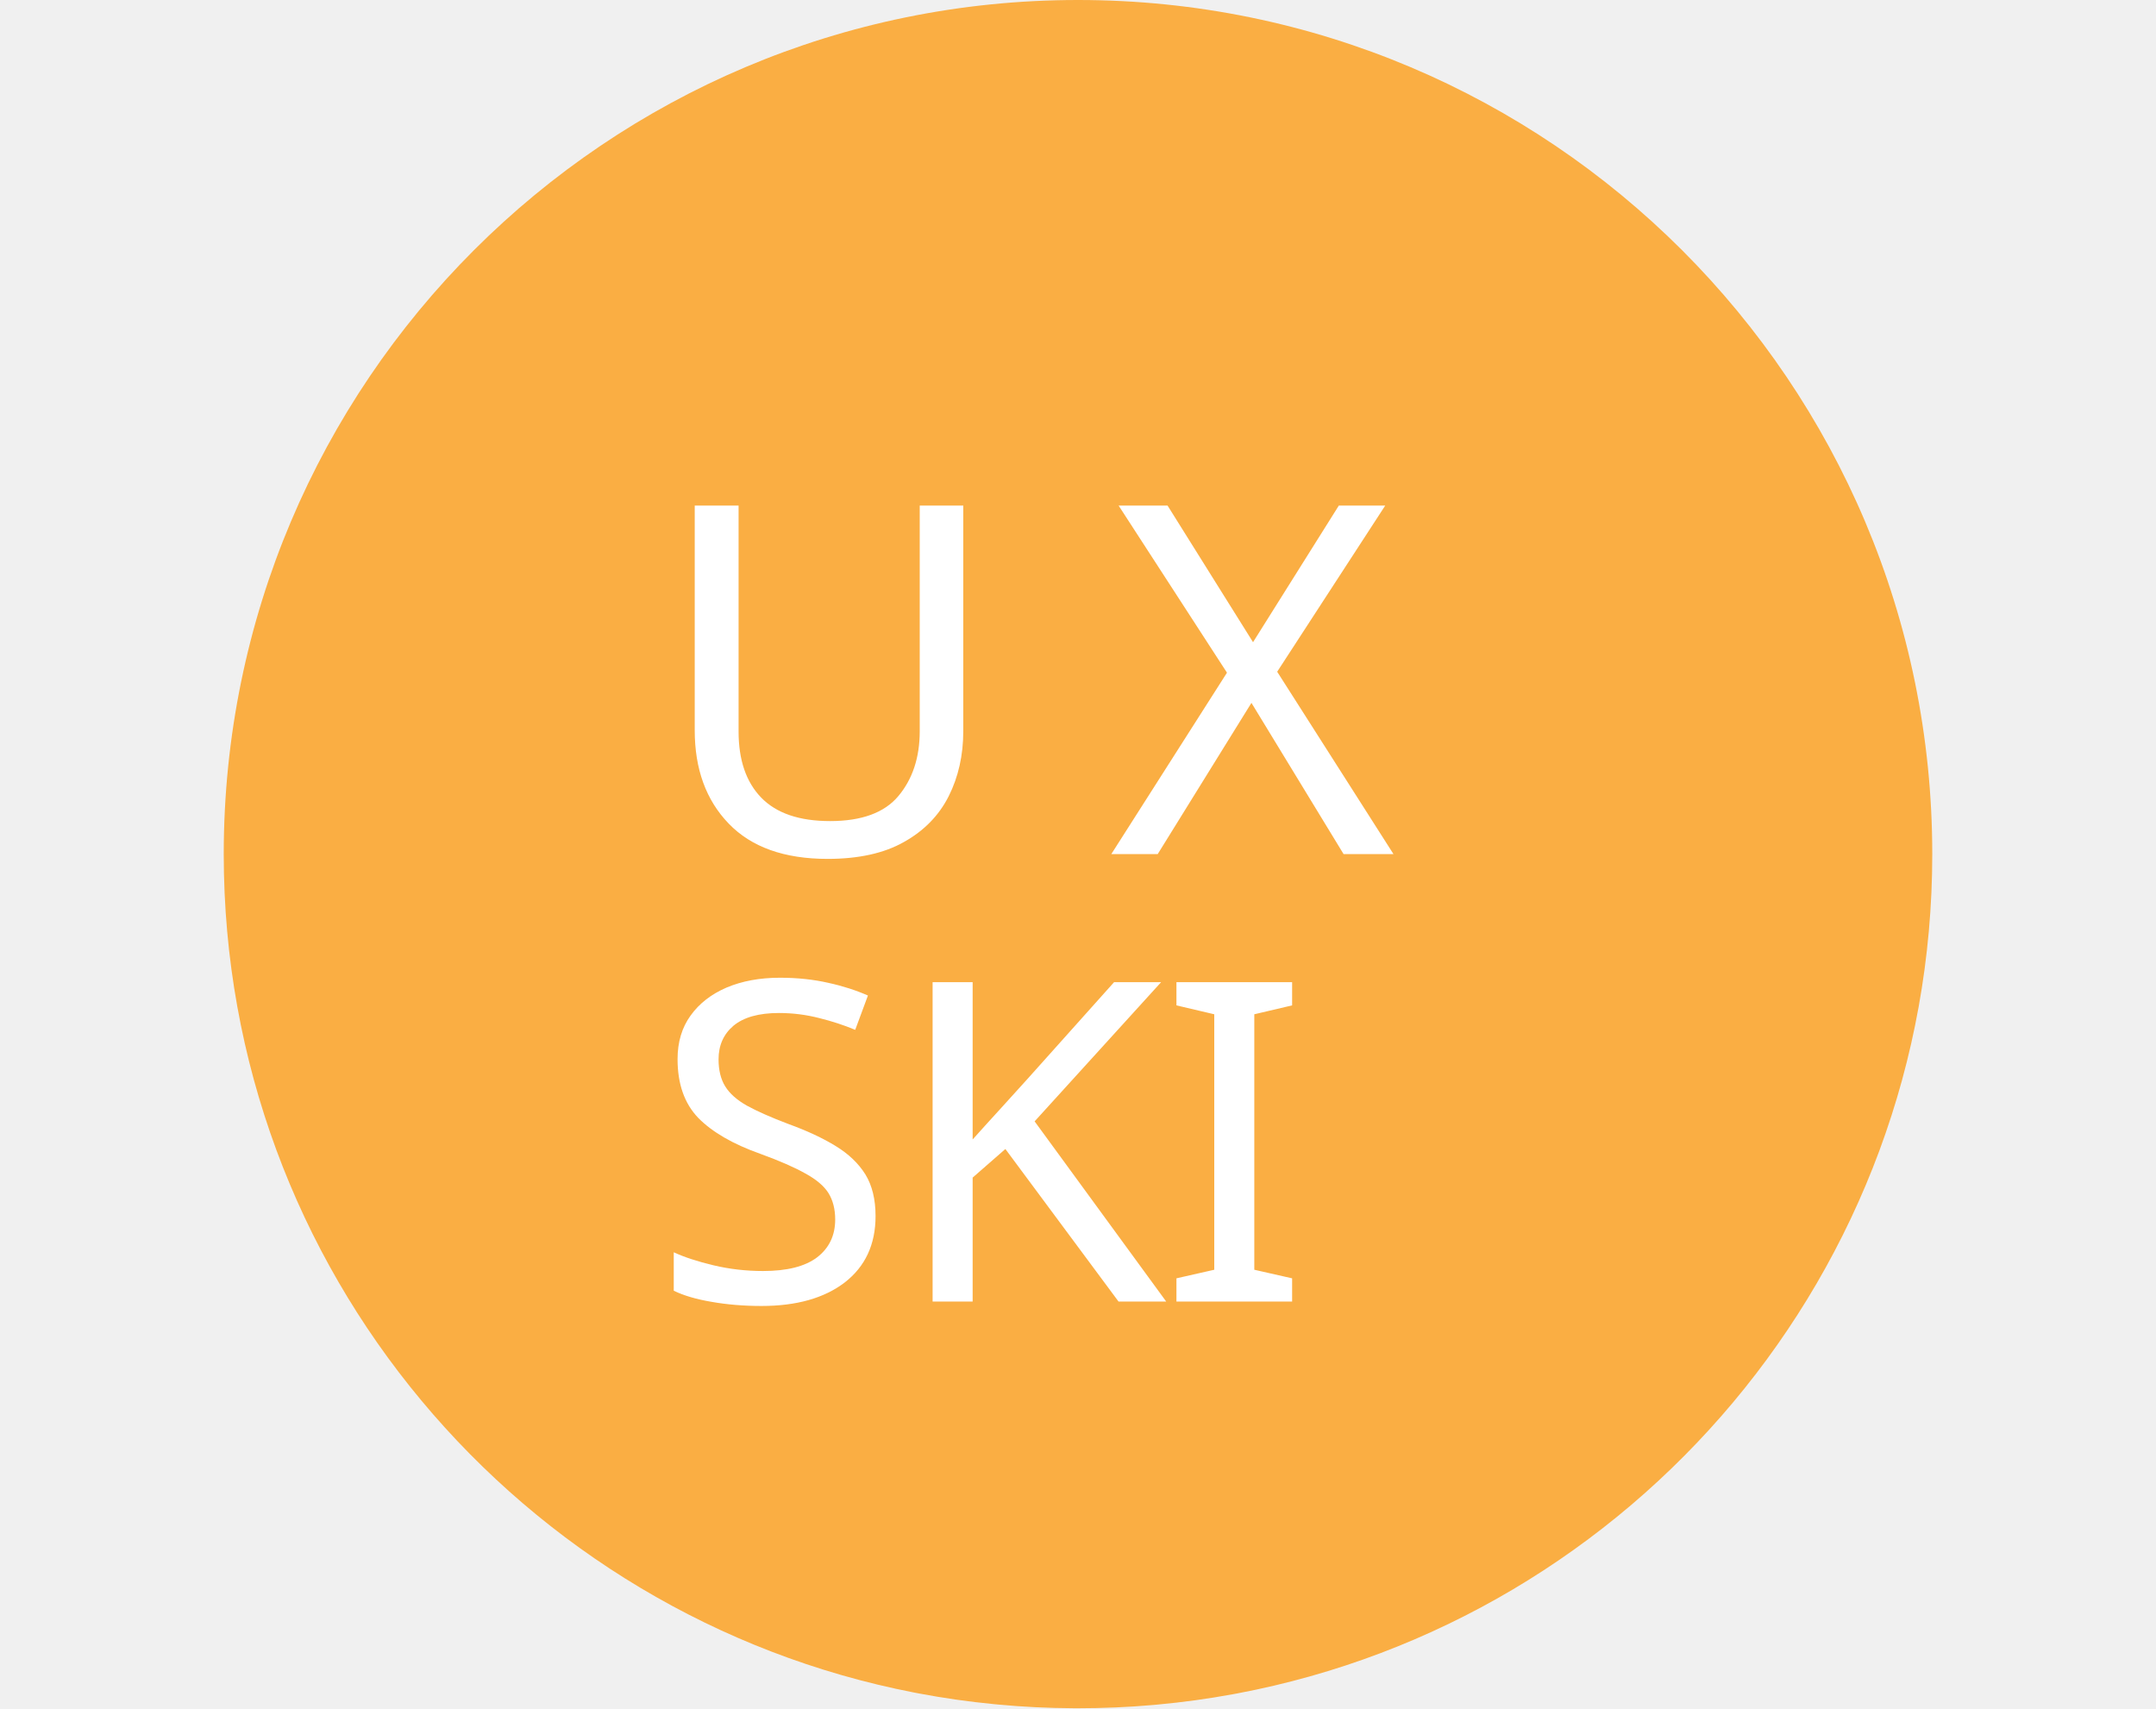
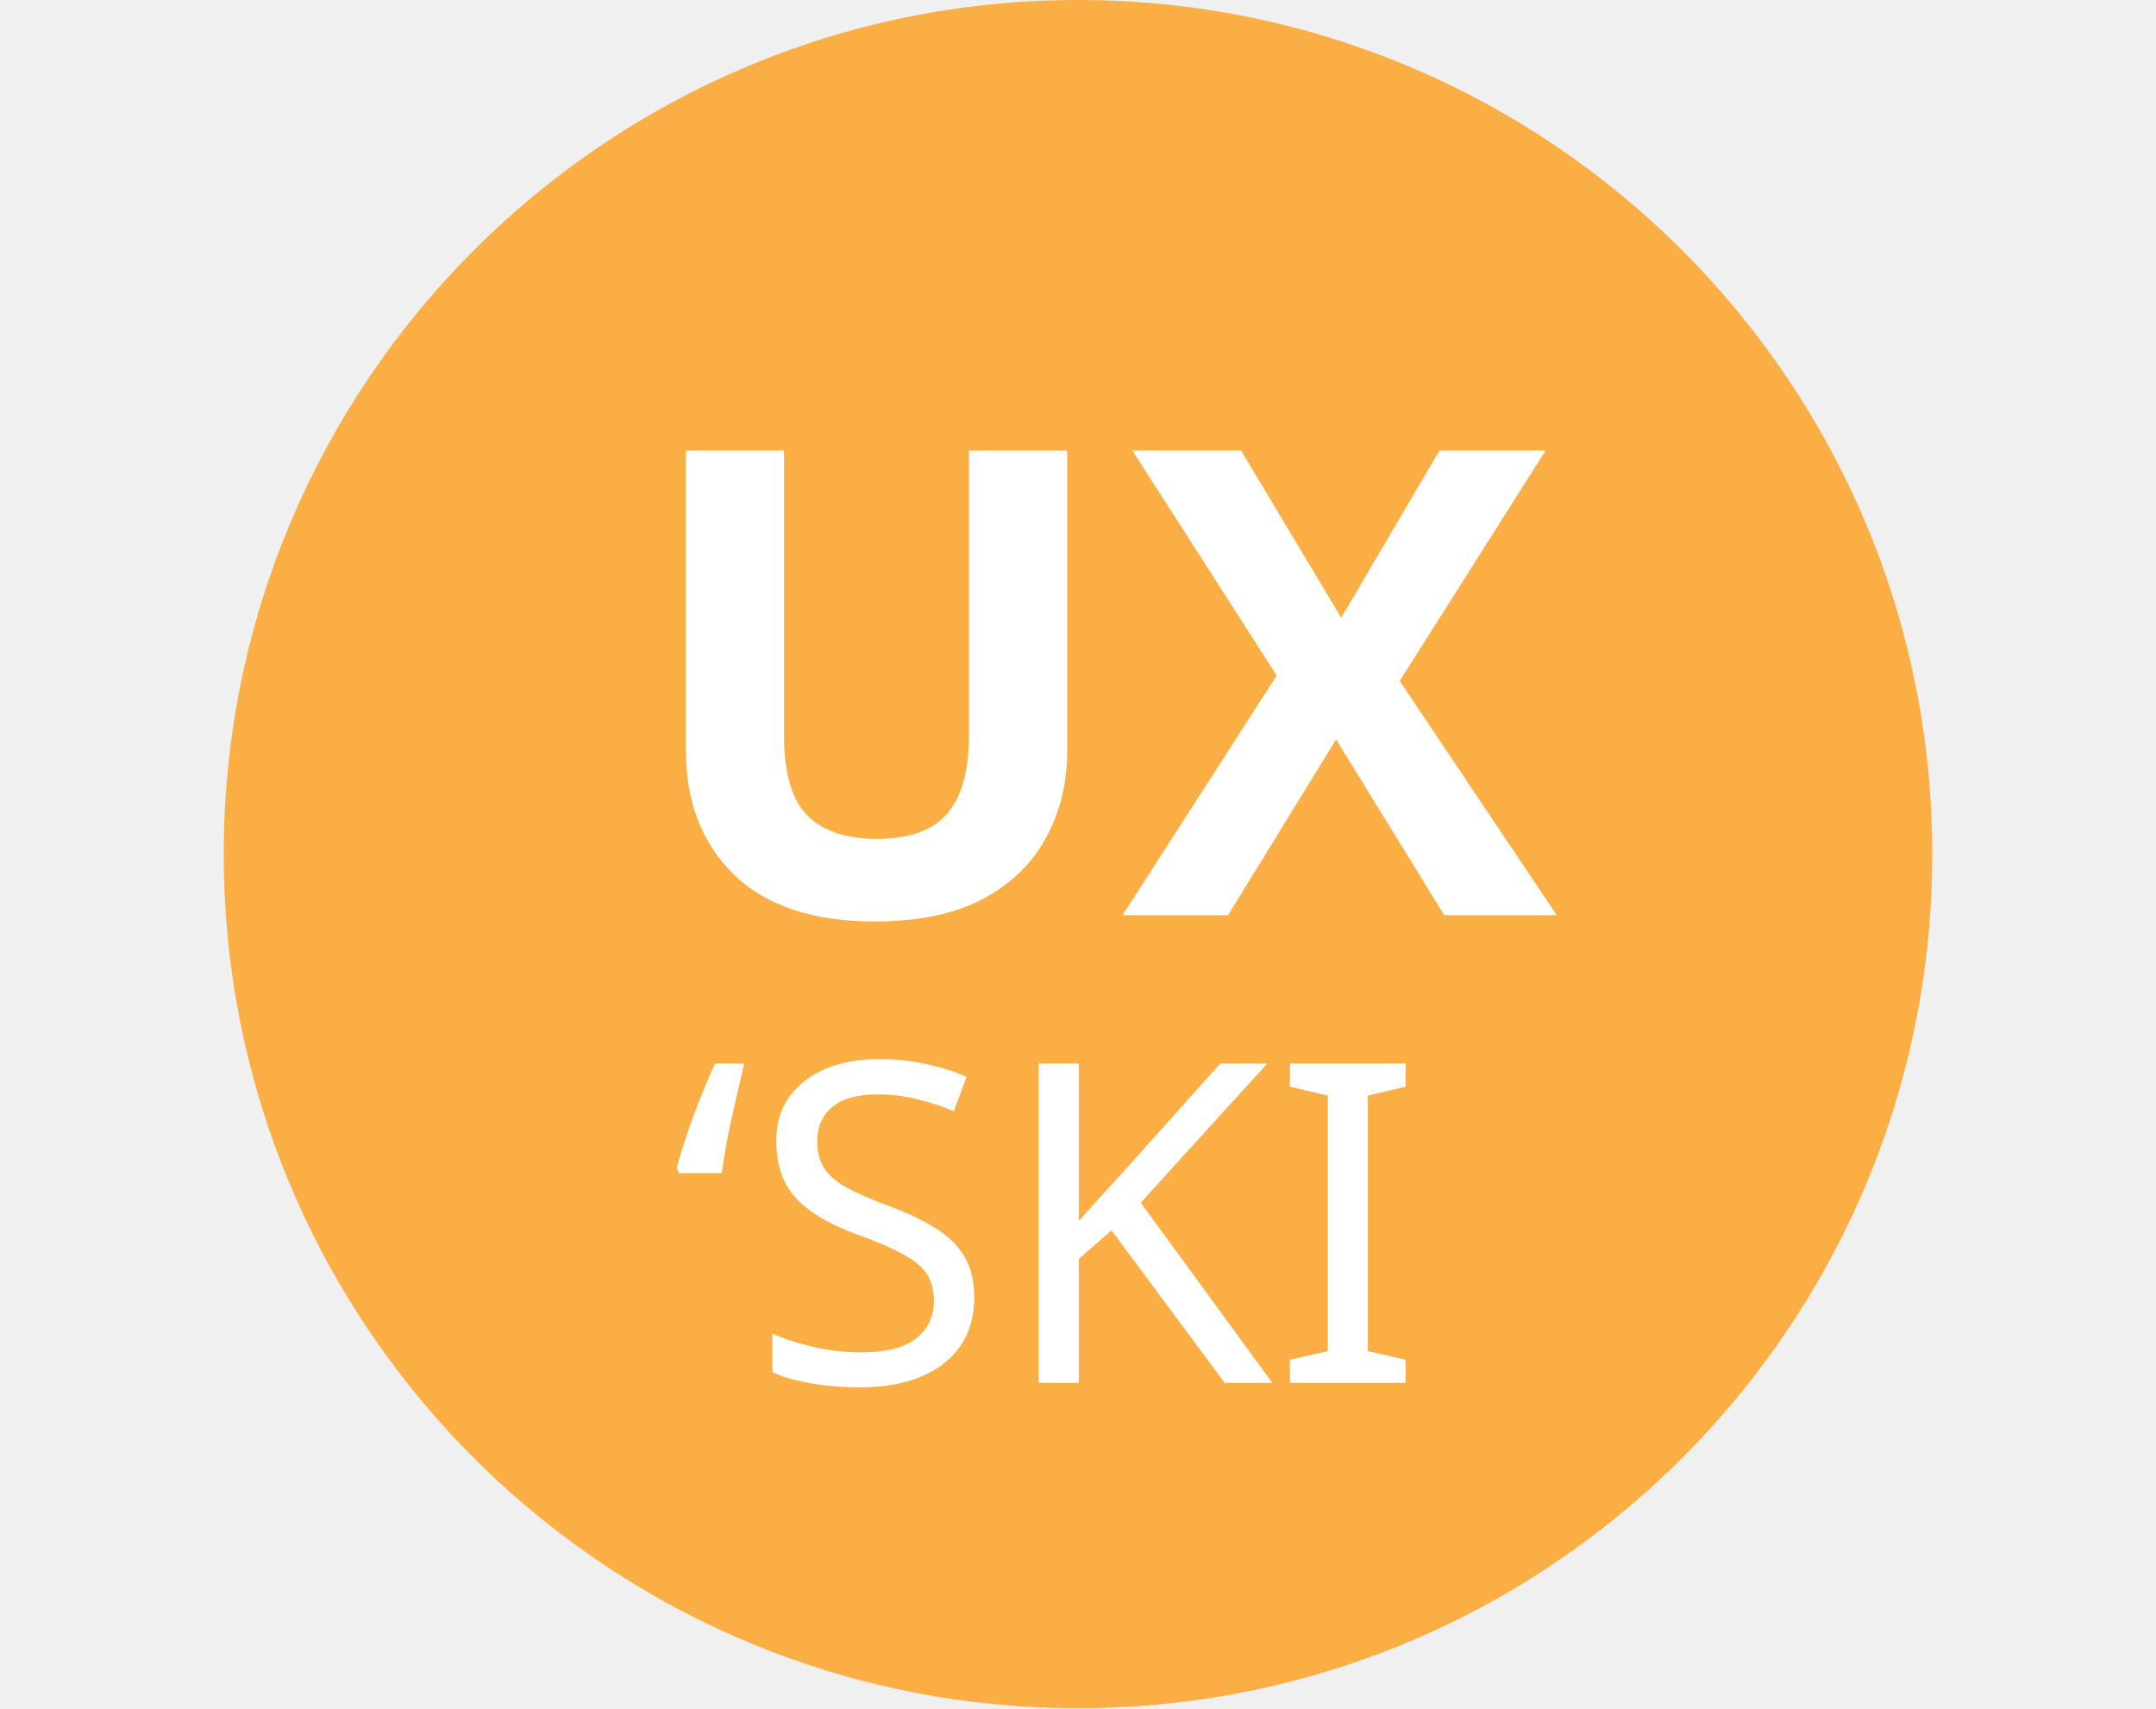
<svg xmlns="http://www.w3.org/2000/svg" width="106px" height="84px" viewBox="0 0 106 84" version="1.1">
  <g id="logo-whitney" stroke="none" stroke-width="1" fill="none" fill-rule="evenodd">
    <g id="undraw_hologram_fjwp" transform="translate(11, 0)" fill="#FAAE43" fill-rule="nonzero">
      <path d="M84,42 C84,62.521 69.282,79.606 49.825,83.272 C49.749,83.287 49.672,83.3 49.595,83.314 C48.385,83.536 47.158,83.705 45.912,83.819 C45.835,83.827 45.759,83.834 45.682,83.84 C44.469,83.946 43.242,84 42,84 C41.923,84 41.847,84 41.77,83.999 C40.529,83.993 39.302,83.933 38.088,83.819 C38.011,83.814 37.935,83.806 37.858,83.797 C36.614,83.677 35.386,83.501 34.175,83.272 C34.098,83.258 34.021,83.243 33.945,83.228 C14.602,79.471 0,62.441 0,42 C0,18.804 18.804,0 42,0 C65.196,0 84,18.804 84,42 Z" id="Path" />
    </g>
-     <g id="Group-2" transform="translate(32, 19)" fill="#FFFFFF">
-       <text id="UX" font-family="LucidaGrande, Lucida Grande" font-size="24" font-weight="normal" letter-spacing="5">
-         <tspan x="0" y="23">UX</tspan>
+     <g id="Group-3" transform="translate(31, 14)" fill="#FFFFFF">
+       <text id="UX" font-family="LucidaGrande-Bold, Lucida Grande" font-size="32" font-weight="bold">
+         <tspan x="0" y="31">UX</tspan>
      </text>
-       <text id="SKI" font-family="BigCaslon-Medium, Big Caslon" font-size="22" font-weight="400" line-spacing="23" letter-spacing="-0.367">
-         <tspan x="0" y="45">SKI</tspan>
+       <text id="‘SKI" font-family="LucidaGrande, Lucida Grande" font-size="22" font-weight="normal" line-spacing="23">
+         <tspan x="2" y="54">‘SKI</tspan>
      </text>
    </g>
  </g>
</svg>
